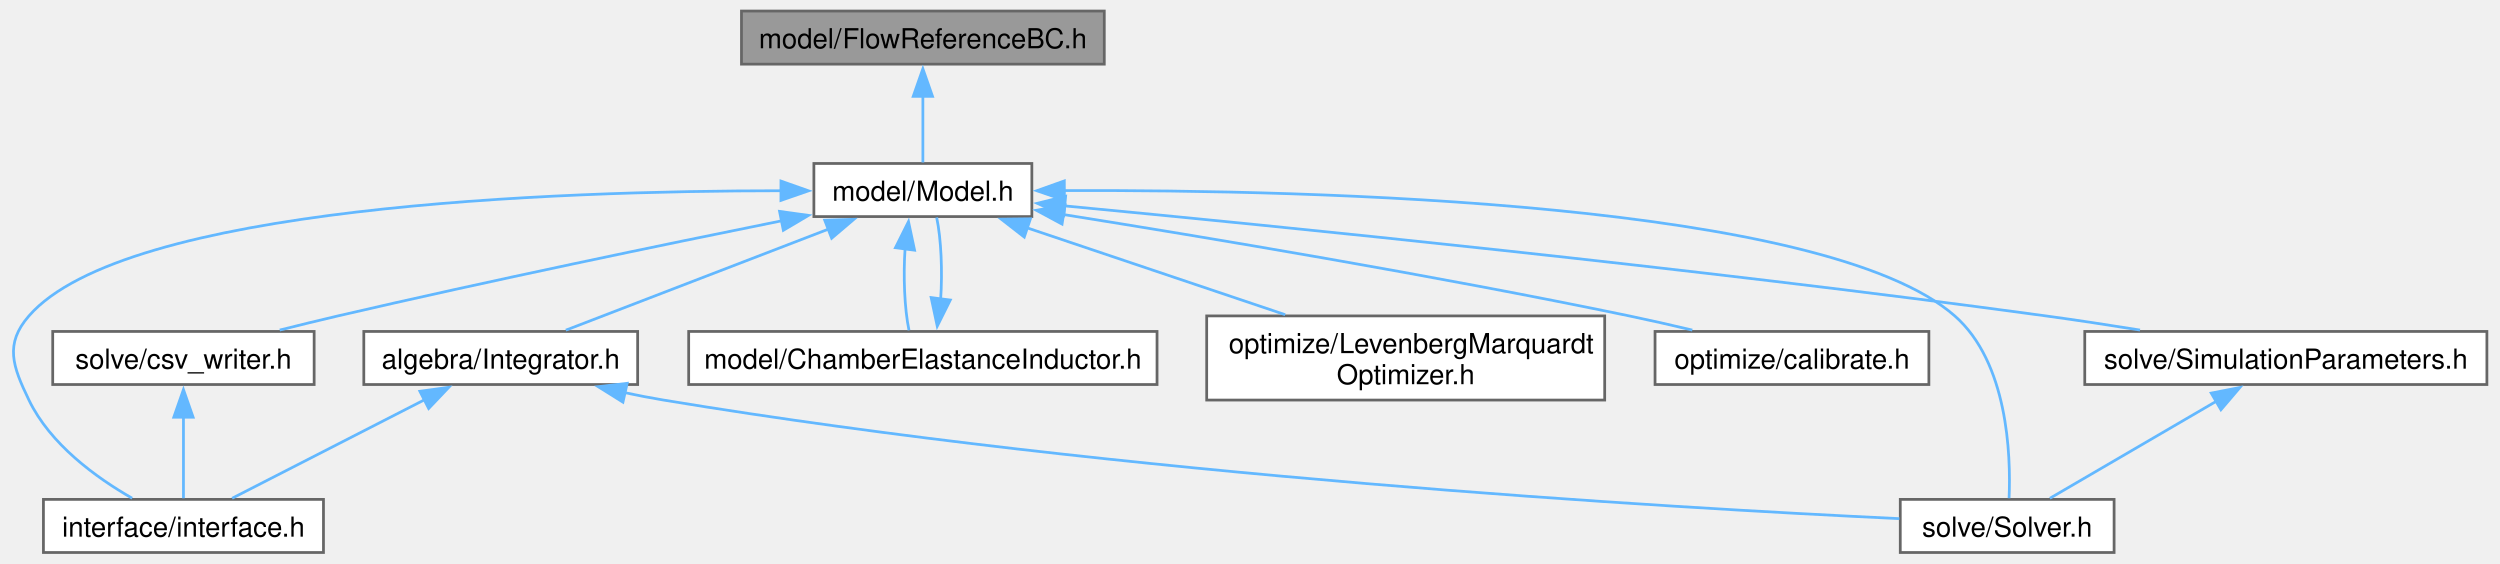
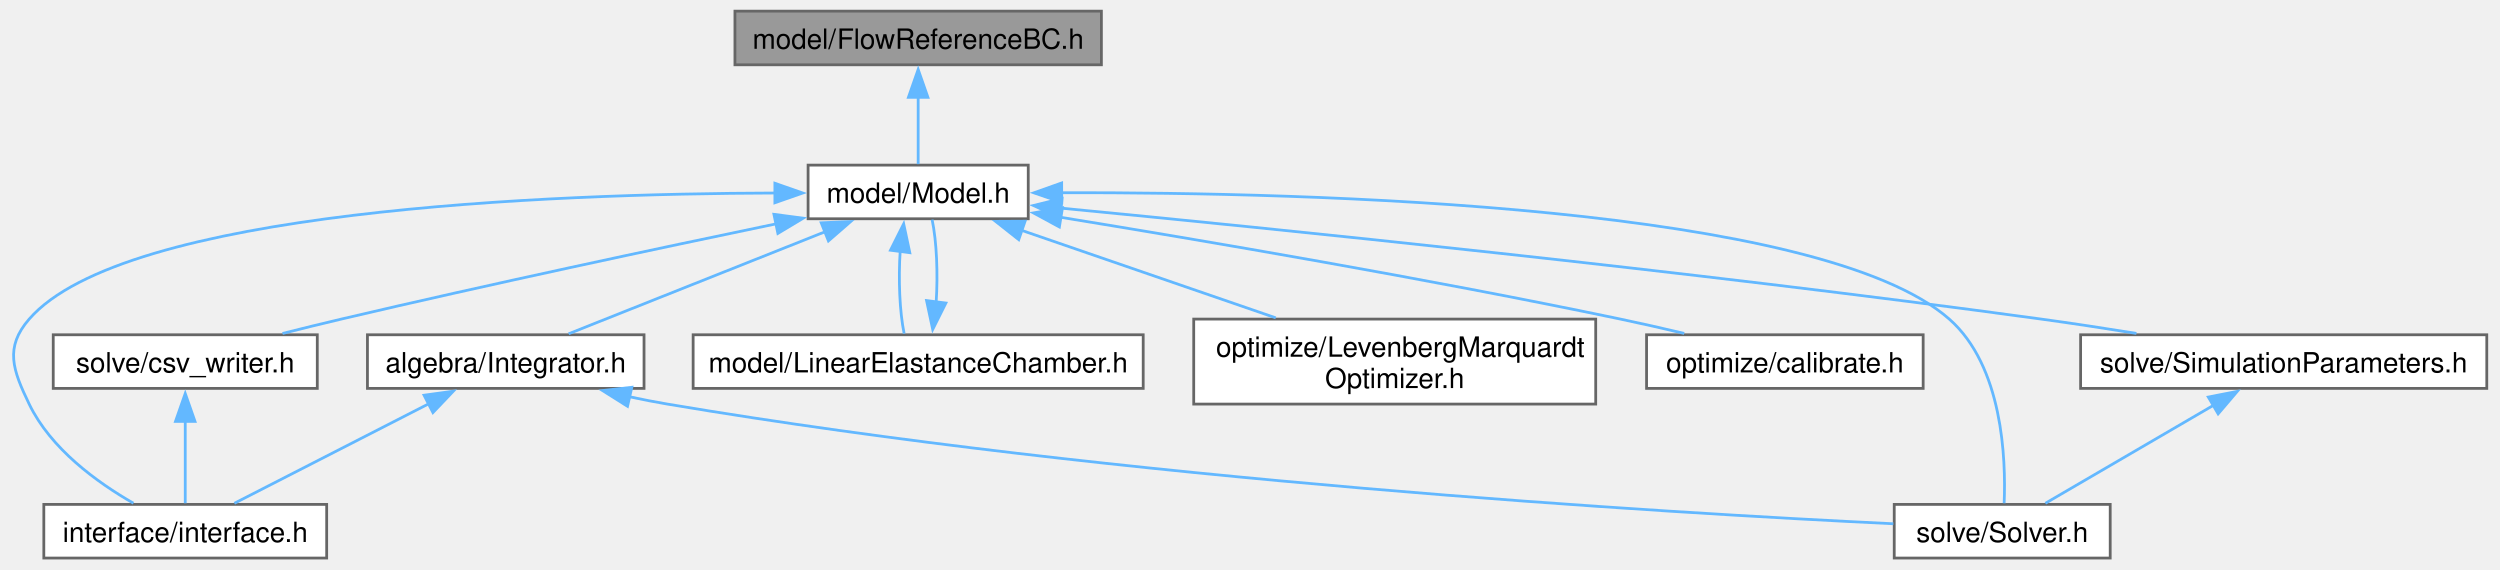
- <svg xmlns="http://www.w3.org/2000/svg" xmlns:xlink="http://www.w3.org/1999/xlink" width="905pt" height="204pt" viewBox="0.00 0.00 904.61 204.25">
+ <svg xmlns="http://www.w3.org/2000/svg" xmlns:xlink="http://www.w3.org/1999/xlink" width="896pt" height="204pt" viewBox="0.00 0.00 895.61 204.25">
  <g id="graph0" class="graph" transform="scale(1 1) rotate(0) translate(4 200.25)">
    <g id="Node000001" class="node">
      <g id="a_Node000001">
        <a xlink:title="model::FlowReferenceBC source file">
-           <polygon fill="#999999" stroke="#666666" points="395.49,-196.25 263.99,-196.25 263.99,-177 395.49,-177 395.49,-196.25" />
-           <text text-anchor="middle" x="329.74" y="-182.75" font-family="Helvetica,sans-Serif" font-size="10.00">model/FlowReferenceBC.h</text>
+           <polygon fill="#999999" stroke="#666666" points="390.48,-196.25 258.98,-196.25 258.98,-177 390.48,-177 390.48,-196.25" />
+           <text text-anchor="middle" x="324.73" y="-182.75" font-family="Helvetica,sans-Serif" font-size="10.00">model/FlowReferenceBC.h</text>
        </a>
      </g>
    </g>
    <g id="Node000002" class="node">
      <g id="a_Node000002">
        <a xlink:href="_model_8h.html" target="_top" xlink:title="model::Model source file">
-           <polygon fill="white" stroke="#666666" points="369.24,-141 290.24,-141 290.24,-121.75 369.24,-121.75 369.24,-141" />
-           <text text-anchor="middle" x="329.74" y="-127.5" font-family="Helvetica,sans-Serif" font-size="10.00">model/Model.h</text>
+           <polygon fill="white" stroke="#666666" points="364.23,-141 285.23,-141 285.23,-121.75 364.23,-121.75 364.23,-141" />
+           <text text-anchor="middle" x="324.73" y="-127.5" font-family="Helvetica,sans-Serif" font-size="10.00">model/Model.h</text>
        </a>
      </g>
    </g>
    <g id="edge1_Node000001_Node000002" class="edge">
      <g id="a_edge1_Node000001_Node000002">
        <a xlink:title=" ">
-           <path fill="none" stroke="#63b8ff" d="M329.74,-165.38C329.74,-157.09 329.74,-147.92 329.74,-141.36" />
-           <polygon fill="#63b8ff" stroke="#63b8ff" points="326.24,-165.32 329.74,-175.32 333.24,-165.32 326.24,-165.32" />
+           <path fill="none" stroke="#63b8ff" d="M324.73,-165.38C324.73,-157.09 324.73,-147.92 324.73,-141.36" />
+           <polygon fill="#63b8ff" stroke="#63b8ff" points="321.23,-165.32 324.73,-175.32 328.23,-165.32 321.23,-165.32" />
        </a>
      </g>
    </g>
    <g id="Node000003" class="node">
      <g id="a_Node000003">
        <a xlink:href="_integrator_8h.html" target="_top" xlink:title="Integrator source file.">
          <polygon fill="white" stroke="#666666" points="226.36,-80.12 127.11,-80.12 127.11,-60.88 226.36,-60.88 226.36,-80.12" />
-           <text text-anchor="middle" x="176.74" y="-66.62" font-family="Helvetica,sans-Serif" font-size="10.00">algebra/Integrator.h</text>
+           <text text-anchor="middle" x="176.73" y="-66.62" font-family="Helvetica,sans-Serif" font-size="10.00">algebra/Integrator.h</text>
        </a>
      </g>
    </g>
    <g id="edge2_Node000002_Node000003" class="edge">
      <g id="a_edge2_Node000002_Node000003">
        <a xlink:title=" ">
-           <path fill="none" stroke="#63b8ff" d="M295.7,-117.28C266.72,-106.13 225.84,-90.4 200.33,-80.58" />
-           <polygon fill="#63b8ff" stroke="#63b8ff" points="294.16,-120.44 304.75,-120.76 296.68,-113.9 294.16,-120.44" />
+           <path fill="none" stroke="#63b8ff" d="M291.4,-117.12C263.3,-105.94 223.85,-90.24 199.31,-80.48" />
+           <polygon fill="#63b8ff" stroke="#63b8ff" points="289.94,-120.3 300.52,-120.75 292.53,-113.8 289.94,-120.3" />
        </a>
      </g>
    </g>
    <g id="Node000004" class="node">
      <g id="a_Node000004">
        <a xlink:href="interface_8h.html" target="_top" xlink:title="svZeroDSolver callable interface.">
-           <polygon fill="white" stroke="#666666" points="112.49,-19.25 10.99,-19.25 10.99,0 112.49,0 112.49,-19.25" />
-           <text text-anchor="middle" x="61.74" y="-5.75" font-family="Helvetica,sans-Serif" font-size="10.00">interface/interface.h</text>
+           <polygon fill="white" stroke="#666666" points="112.48,-19.25 10.98,-19.25 10.98,0 112.48,0 112.48,-19.25" />
+           <text text-anchor="middle" x="61.73" y="-5.75" font-family="Helvetica,sans-Serif" font-size="10.00">interface/interface.h</text>
        </a>
      </g>
    </g>
    <g id="edge5_Node000002_Node000004" class="edge">
      <g id="a_edge5_Node000002_Node000004">
        <a xlink:title=" ">
-           <path fill="none" stroke="#63b8ff" d="M278.47,-131.12C196.23,-131.09 40.49,-125.62 5.74,-85.75 -3.17,-75.53 -0.15,-67.46 5.74,-55.25 13.45,-39.23 30.02,-27.19 43.15,-19.67" />
-           <polygon fill="#63b8ff" stroke="#63b8ff" points="278.31,-134.62 288.3,-131.09 278.29,-127.62 278.31,-134.62" />
+           <path fill="none" stroke="#63b8ff" d="M273.38,-130.99C192.17,-130.74 39.79,-124.91 5.73,-85.75 -3.17,-75.52 -0.15,-67.46 5.73,-55.25 13.45,-39.23 30.02,-27.19 43.14,-19.67" />
+           <polygon fill="#63b8ff" stroke="#63b8ff" points="273.31,-134.49 283.31,-130.99 273.31,-127.49 273.31,-134.49" />
        </a>
      </g>
    </g>
    <g id="Node000005" class="node">
      <g id="a_Node000005">
        <a xlink:href="_solver_8h.html" target="_top" xlink:title="Solver source file.">
-           <polygon fill="white" stroke="#666666" points="761.49,-19.25 683.99,-19.25 683.99,0 761.49,0 761.49,-19.25" />
-           <text text-anchor="middle" x="722.74" y="-5.75" font-family="Helvetica,sans-Serif" font-size="10.00">solve/Solver.h</text>
+           <polygon fill="white" stroke="#666666" points="752.48,-19.25 674.98,-19.25 674.98,0 752.48,0 752.48,-19.25" />
+           <text text-anchor="middle" x="713.73" y="-5.75" font-family="Helvetica,sans-Serif" font-size="10.00">solve/Solver.h</text>
        </a>
      </g>
    </g>
    <g id="edge12_Node000002_Node000005" class="edge">
      <g id="a_edge12_Node000002_Node000005">
        <a xlink:title=" ">
-           <path fill="none" stroke="#63b8ff" d="M380.92,-131.18C471.95,-131.52 656.85,-126.95 703.74,-85.75 722.94,-68.88 724.1,-35.67 723.43,-19.67" />
-           <polygon fill="#63b8ff" stroke="#63b8ff" points="381.04,-127.68 371.02,-131.12 381,-134.68 381.04,-127.68" />
+           <path fill="none" stroke="#63b8ff" d="M376.05,-131.1C466.35,-131.29 648.48,-126.44 694.73,-85.75 713.92,-68.87 715.09,-35.66 714.42,-19.66" />
+           <polygon fill="#63b8ff" stroke="#63b8ff" points="376.25,-127.6 366.24,-131.06 376.22,-134.6 376.25,-127.6" />
        </a>
      </g>
    </g>
    <g id="Node000006" class="node">
      <g id="a_Node000006">
-         <a xlink:href="_chamber_elastance_inductor_8h.html" target="_top" xlink:title="model::ChamberElastanceInductor source file">
-           <polygon fill="white" stroke="#666666" points="414.61,-80.12 244.86,-80.12 244.86,-60.88 414.61,-60.88 414.61,-80.12" />
-           <text text-anchor="middle" x="329.74" y="-66.62" font-family="Helvetica,sans-Serif" font-size="10.00">model/ChamberElastanceInductor.h</text>
+         <a xlink:href="_linear_elastance_chamber_8h.html" target="_top" xlink:title="model::LinearElastanceChamber source file">
+           <polygon fill="white" stroke="#666666" points="405.48,-80.12 243.98,-80.12 243.98,-60.88 405.48,-60.88 405.48,-80.12" />
+           <text text-anchor="middle" x="324.73" y="-66.62" font-family="Helvetica,sans-Serif" font-size="10.00">model/LinearElastanceChamber.h</text>
        </a>
      </g>
    </g>
    <g id="edge6_Node000002_Node000006" class="edge">
      <g id="a_edge6_Node000002_Node000006">
        <a xlink:title=" ">
-           <path fill="none" stroke="#63b8ff" d="M323.3,-110.28C322.6,-100.17 323.07,-88.42 324.71,-80.53" />
-           <polygon fill="#63b8ff" stroke="#63b8ff" points="319.79,-110.46 324.53,-119.93 326.73,-109.57 319.79,-110.46" />
+           <path fill="none" stroke="#63b8ff" d="M318.29,-110.28C317.6,-100.17 318.07,-88.42 319.7,-80.53" />
+           <polygon fill="#63b8ff" stroke="#63b8ff" points="314.79,-110.46 319.53,-119.93 321.73,-109.57 314.79,-110.46" />
        </a>
      </g>
    </g>
    <g id="Node000007" class="node">
      <g id="a_Node000007">
        <a xlink:href="_levenberg_marquardt_optimizer_8h.html" target="_top" xlink:title="opt::LevenbergMarquardtOptimizer source file">
-           <polygon fill="white" stroke="#666666" points="576.86,-85.75 432.61,-85.75 432.61,-55.25 576.86,-55.25 576.86,-85.75" />
-           <text text-anchor="start" x="440.61" y="-72.25" font-family="Helvetica,sans-Serif" font-size="10.00">optimize/LevenbergMarquardt</text>
-           <text text-anchor="middle" x="504.74" y="-61" font-family="Helvetica,sans-Serif" font-size="10.00">Optimizer.h</text>
+           <polygon fill="white" stroke="#666666" points="567.86,-85.75 423.61,-85.75 423.61,-55.25 567.86,-55.25 567.86,-85.75" />
+           <text text-anchor="start" x="431.61" y="-72.25" font-family="Helvetica,sans-Serif" font-size="10.00">optimize/LevenbergMarquardt</text>
+           <text text-anchor="middle" x="495.73" y="-61" font-family="Helvetica,sans-Serif" font-size="10.00">Optimizer.h</text>
        </a>
      </g>
    </g>
    <g id="edge8_Node000002_Node000007" class="edge">
      <g id="a_edge8_Node000002_Node000007">
        <a xlink:title=" ">
-           <path fill="none" stroke="#63b8ff" d="M367.45,-117.69C394.95,-108.44 432.27,-95.88 461.06,-86.19" />
-           <polygon fill="#63b8ff" stroke="#63b8ff" points="366.49,-114.32 358.13,-120.82 368.72,-120.95 366.49,-114.32" />
+           <path fill="none" stroke="#63b8ff" d="M361.94,-117.56C388.77,-108.32 425.04,-95.84 453.05,-86.19" />
+           <polygon fill="#63b8ff" stroke="#63b8ff" points="360.82,-114.25 352.51,-120.81 363.1,-120.87 360.82,-114.25" />
        </a>
      </g>
    </g>
    <g id="Node000008" class="node">
      <g id="a_Node000008">
        <a xlink:href="calibrate_8h.html" target="_top" xlink:title="opt::calibrate source file">
-           <polygon fill="white" stroke="#666666" points="694.36,-80.12 595.11,-80.12 595.11,-60.88 694.36,-60.88 694.36,-80.12" />
-           <text text-anchor="middle" x="644.74" y="-66.62" font-family="Helvetica,sans-Serif" font-size="10.00">optimize/calibrate.h</text>
+           <polygon fill="white" stroke="#666666" points="685.36,-80.12 586.11,-80.12 586.11,-60.88 685.36,-60.88 685.36,-80.12" />
+           <text text-anchor="middle" x="635.73" y="-66.62" font-family="Helvetica,sans-Serif" font-size="10.00">optimize/calibrate.h</text>
        </a>
      </g>
    </g>
    <g id="edge9_Node000002_Node000008" class="edge">
      <g id="a_edge9_Node000002_Node000008">
        <a xlink:title=" ">
-           <path fill="none" stroke="#63b8ff" d="M380.56,-122.51C432.35,-114.25 514.9,-100.46 585.74,-85.75 593.16,-84.21 601.08,-82.4 608.62,-80.61" />
-           <polygon fill="#63b8ff" stroke="#63b8ff" points="380.18,-119.02 370.85,-124.04 381.28,-125.94 380.18,-119.02" />
+           <path fill="none" stroke="#63b8ff" d="M375.64,-122.31C426.67,-114 507.39,-100.25 576.73,-85.75 584.16,-84.2 592.07,-82.39 599.62,-80.6" />
+           <polygon fill="#63b8ff" stroke="#63b8ff" points="375.4,-118.8 366.09,-123.85 376.52,-125.71 375.4,-118.8" />
        </a>
      </g>
    </g>
    <g id="Node000009" class="node">
      <g id="a_Node000009">
        <a xlink:href="_simulation_parameters_8h.html" target="_top" xlink:title="Source file to read simulation configuration.">
-           <polygon fill="white" stroke="#666666" points="896.61,-80.12 750.86,-80.12 750.86,-60.88 896.61,-60.88 896.61,-80.12" />
-           <text text-anchor="middle" x="823.74" y="-66.62" font-family="Helvetica,sans-Serif" font-size="10.00">solve/SimulationParameters.h</text>
+           <polygon fill="white" stroke="#666666" points="887.61,-80.12 741.86,-80.12 741.86,-60.88 887.61,-60.88 887.61,-80.12" />
+           <text text-anchor="middle" x="814.73" y="-66.62" font-family="Helvetica,sans-Serif" font-size="10.00">solve/SimulationParameters.h</text>
        </a>
      </g>
    </g>
    <g id="edge10_Node000002_Node000009" class="edge">
      <g id="a_edge10_Node000002_Node000009">
        <a xlink:title=" ">
-           <path fill="none" stroke="#63b8ff" d="M380.99,-125.64C458.26,-118.3 609.12,-103.18 736.74,-85.75 747.81,-84.24 759.64,-82.43 770.89,-80.62" />
-           <polygon fill="#63b8ff" stroke="#63b8ff" points="380.82,-122.14 371.19,-126.56 381.48,-129.11 380.82,-122.14" />
+           <path fill="none" stroke="#63b8ff" d="M375.78,-125.58C452.38,-118.2 601.53,-103.06 727.73,-85.75 738.8,-84.23 750.63,-82.42 761.89,-80.61" />
+           <polygon fill="#63b8ff" stroke="#63b8ff" points="375.7,-122.07 366.08,-126.51 376.37,-129.04 375.7,-122.07" />
        </a>
      </g>
    </g>
    <g id="Node000010" class="node">
      <g id="a_Node000010">
        <a xlink:href="csv__writer_8h.html" target="_top" xlink:title="csv_writer source file">
          <polygon fill="white" stroke="#666666" points="109.11,-80.12 14.36,-80.12 14.36,-60.88 109.11,-60.88 109.11,-80.12" />
-           <text text-anchor="middle" x="61.74" y="-66.62" font-family="Helvetica,sans-Serif" font-size="10.00">solve/csv_writer.h</text>
+           <text text-anchor="middle" x="61.73" y="-66.62" font-family="Helvetica,sans-Serif" font-size="10.00">solve/csv_writer.h</text>
        </a>
      </g>
    </g>
    <g id="edge13_Node000002_Node000010" class="edge">
      <g id="a_edge13_Node000002_Node000010">
        <a xlink:title=" ">
-           <path fill="none" stroke="#63b8ff" d="M278.74,-120.26C235.72,-111.58 172.55,-98.49 117.74,-85.75 110.9,-84.16 103.61,-82.37 96.63,-80.62" />
-           <polygon fill="#63b8ff" stroke="#63b8ff" points="277.79,-123.64 288.29,-122.18 279.17,-116.78 277.79,-123.64" />
+           <path fill="none" stroke="#63b8ff" d="M273.91,-119.96C231.93,-111.23 170.84,-98.23 117.73,-85.75 110.89,-84.14 103.61,-82.35 96.63,-80.59" />
+           <polygon fill="#63b8ff" stroke="#63b8ff" points="272.97,-123.34 283.47,-121.95 274.39,-116.49 272.97,-123.34" />
        </a>
      </g>
    </g>
    <g id="edge3_Node000003_Node000004" class="edge">
      <g id="a_edge3_Node000003_Node000004">
        <a xlink:title=" ">
-           <path fill="none" stroke="#63b8ff" d="M149.05,-55.33C127.39,-44.24 97.92,-29.15 79.37,-19.65" />
-           <polygon fill="#63b8ff" stroke="#63b8ff" points="147.43,-58.43 157.92,-59.87 150.62,-52.2 147.43,-58.43" />
+           <path fill="none" stroke="#63b8ff" d="M149.04,-55.33C127.38,-44.24 97.92,-29.15 79.36,-19.65" />
+           <polygon fill="#63b8ff" stroke="#63b8ff" points="147.42,-58.43 157.92,-59.87 150.61,-52.2 147.42,-58.43" />
        </a>
      </g>
    </g>
    <g id="edge4_Node000003_Node000005" class="edge">
      <g id="a_edge4_Node000003_Node000005">
        <a xlink:title=" ">
-           <path fill="none" stroke="#63b8ff" d="M221.55,-57.96C226.32,-56.94 231.12,-56.02 235.74,-55.25 400.95,-27.88 600.69,-16.19 683.67,-12.27" />
-           <polygon fill="#63b8ff" stroke="#63b8ff" points="221.03,-54.49 212.05,-60.1 222.57,-61.32 221.03,-54.49" />
+           <path fill="none" stroke="#63b8ff" d="M221.18,-57.87C225.74,-56.89 230.31,-55.99 234.73,-55.25 396.77,-27.95 592.67,-16.25 674.67,-12.3" />
+           <polygon fill="#63b8ff" stroke="#63b8ff" points="220.43,-54.45 211.46,-60.1 221.99,-61.28 220.43,-54.45" />
        </a>
      </g>
    </g>
    <g id="edge7_Node000006_Node000002" class="edge">
      <g id="a_edge7_Node000006_Node000002">
        <a xlink:title=" ">
-           <path fill="none" stroke="#63b8ff" d="M336.18,-91.7C336.87,-101.82 336.39,-113.57 334.74,-121.43" />
-           <polygon fill="#63b8ff" stroke="#63b8ff" points="339.68,-91.51 334.95,-82.03 332.74,-92.39 339.68,-91.51" />
+           <path fill="none" stroke="#63b8ff" d="M331.18,-91.7C331.86,-101.82 331.39,-113.57 329.74,-121.43" />
+           <polygon fill="#63b8ff" stroke="#63b8ff" points="334.68,-91.51 329.95,-82.03 327.74,-92.39 334.68,-91.51" />
        </a>
      </g>
    </g>
    <g id="edge11_Node000009_Node000005" class="edge">
      <g id="a_edge11_Node000009_Node000005">
        <a xlink:title=" ">
-           <path fill="none" stroke="#63b8ff" d="M798.63,-54.87C779.69,-43.82 754.29,-29.02 738.22,-19.65" />
-           <polygon fill="#63b8ff" stroke="#63b8ff" points="796.69,-57.78 807.09,-59.8 800.21,-51.74 796.69,-57.78" />
+           <path fill="none" stroke="#63b8ff" d="M789.63,-54.87C770.68,-43.82 745.29,-29.02 729.21,-19.65" />
+           <polygon fill="#63b8ff" stroke="#63b8ff" points="787.68,-57.78 798.08,-59.8 791.21,-51.74 787.68,-57.78" />
        </a>
      </g>
    </g>
    <g id="edge14_Node000010_Node000004" class="edge">
      <g id="a_edge14_Node000010_Node000004">
        <a xlink:title=" ">
-           <path fill="none" stroke="#63b8ff" d="M61.74,-49.07C61.74,-39.04 61.74,-27.46 61.74,-19.65" />
-           <polygon fill="#63b8ff" stroke="#63b8ff" points="58.24,-49.04 61.74,-59.04 65.24,-49.04 58.24,-49.04" />
+           <path fill="none" stroke="#63b8ff" d="M61.73,-49.07C61.73,-39.04 61.73,-27.46 61.73,-19.65" />
+           <polygon fill="#63b8ff" stroke="#63b8ff" points="58.23,-49.04 61.73,-59.04 65.23,-49.04 58.23,-49.04" />
        </a>
      </g>
    </g>
  </g>
</svg>
